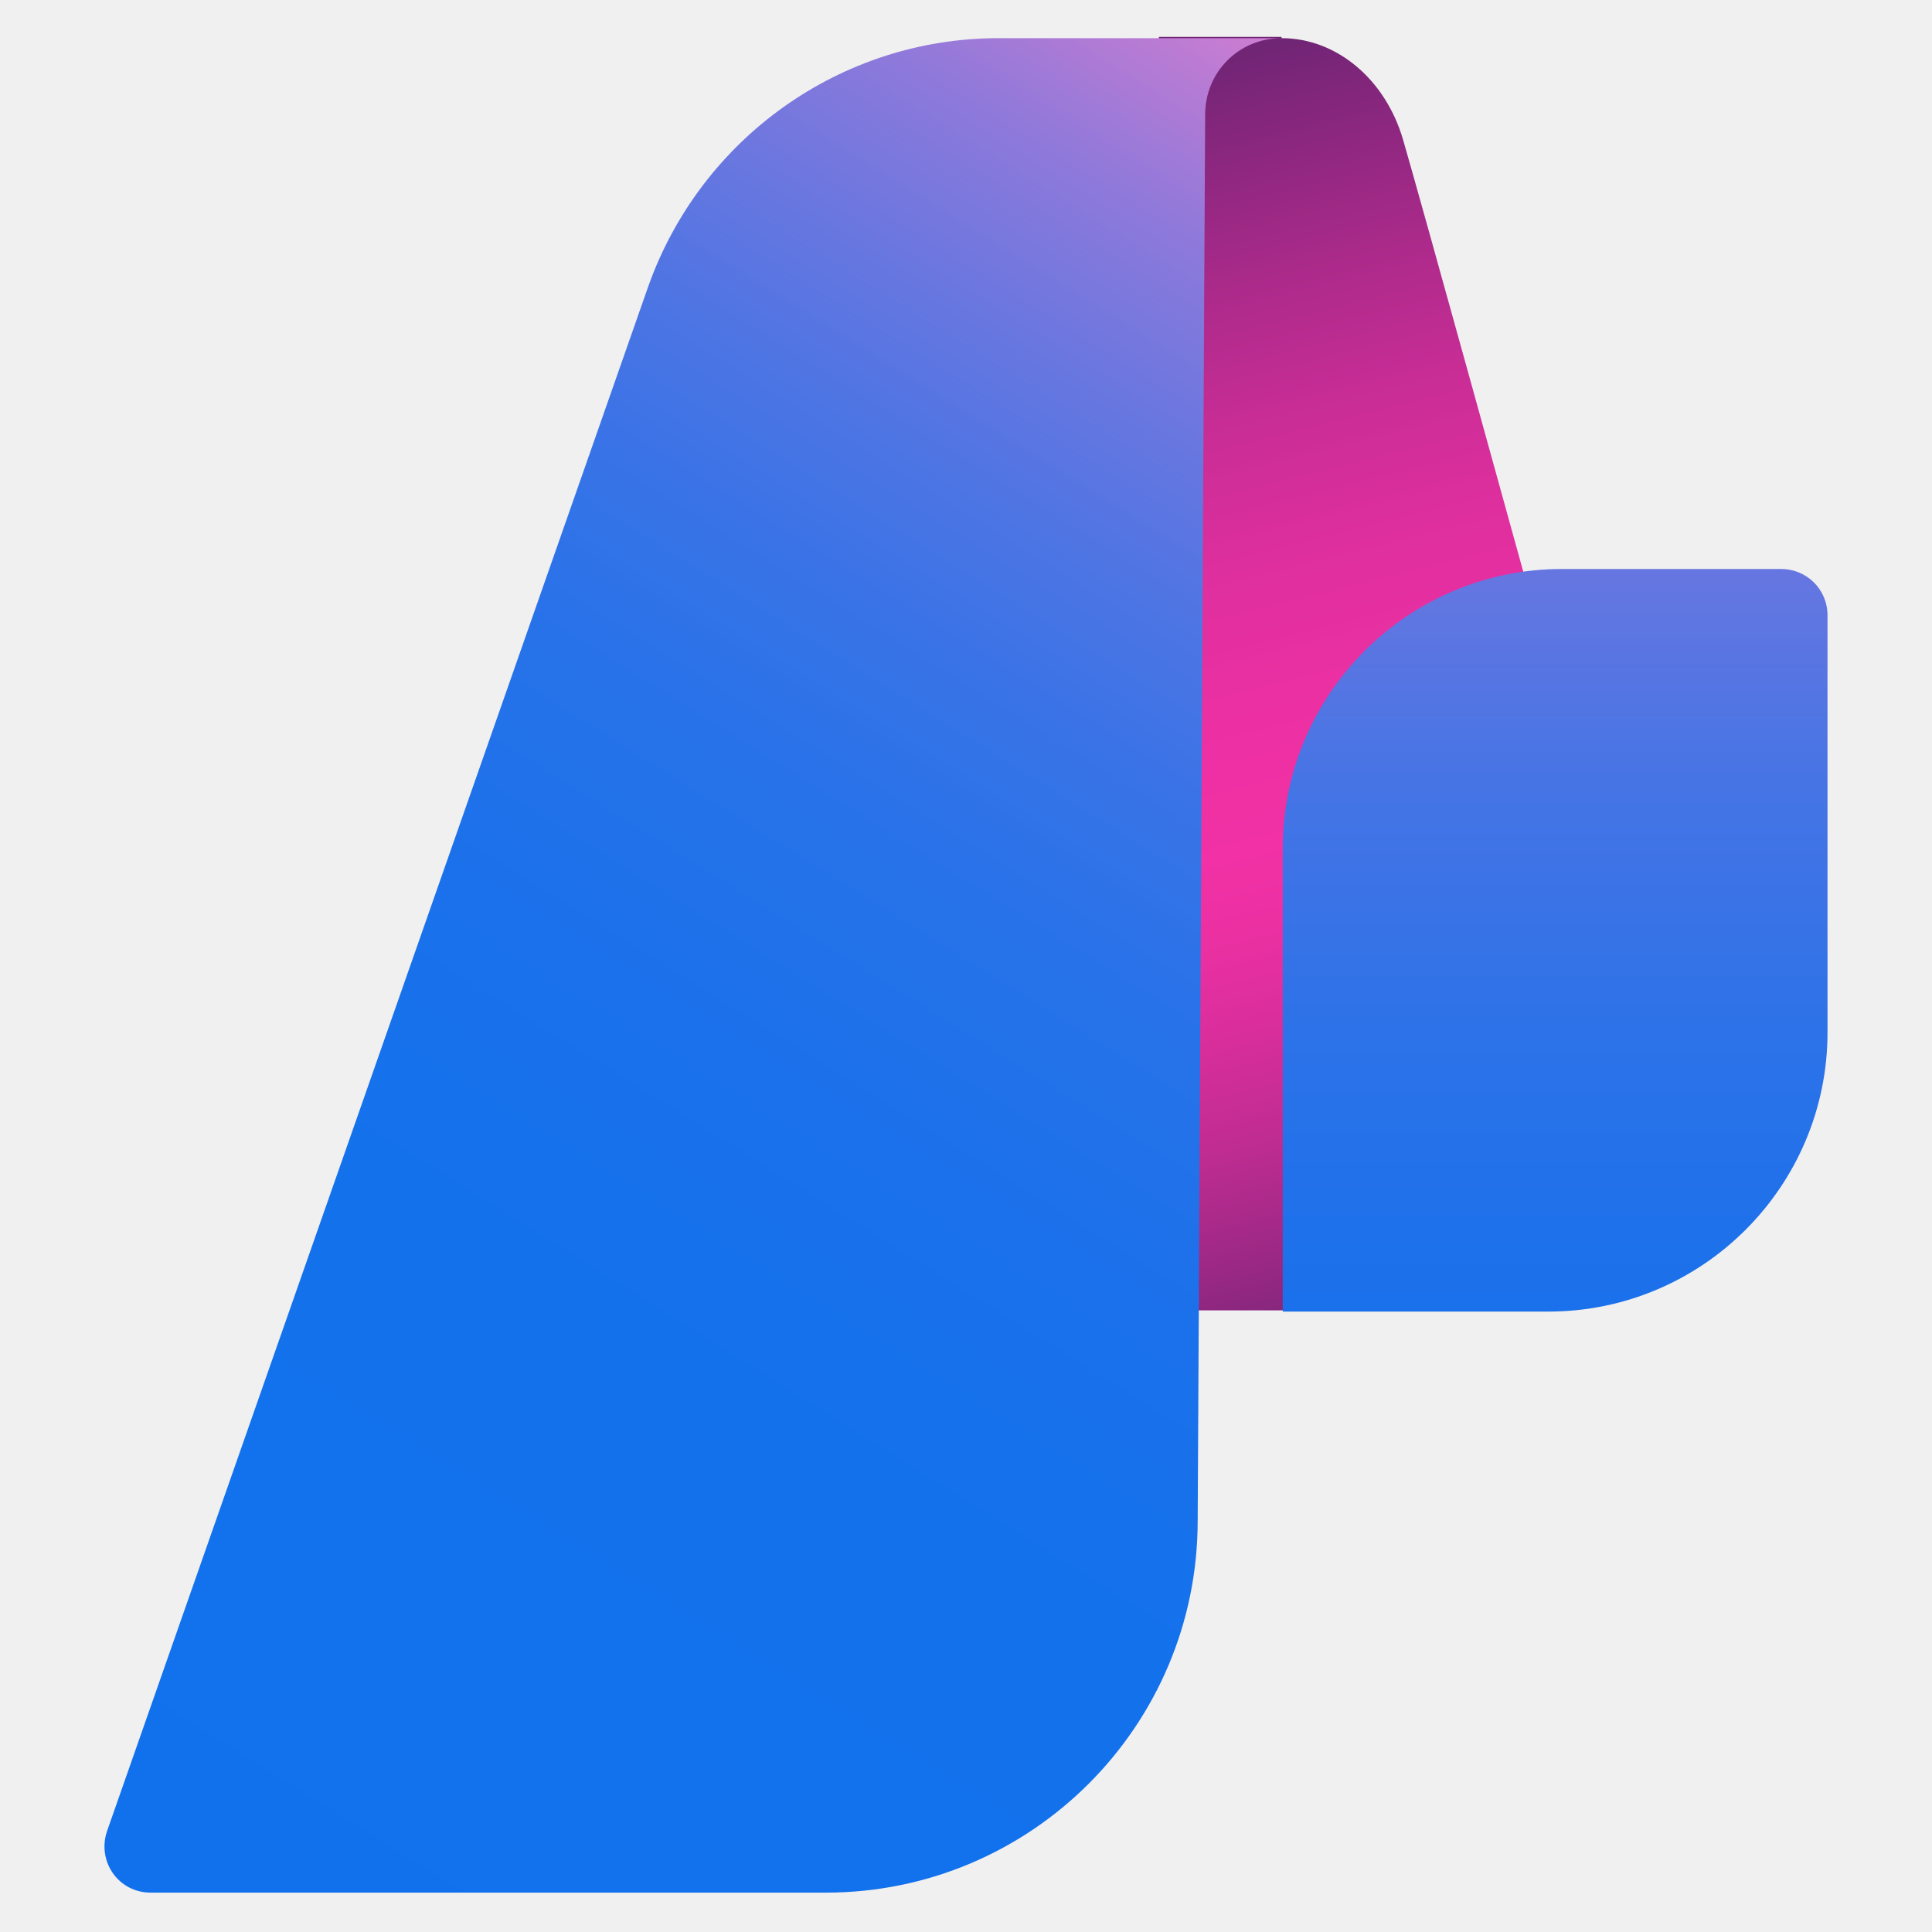
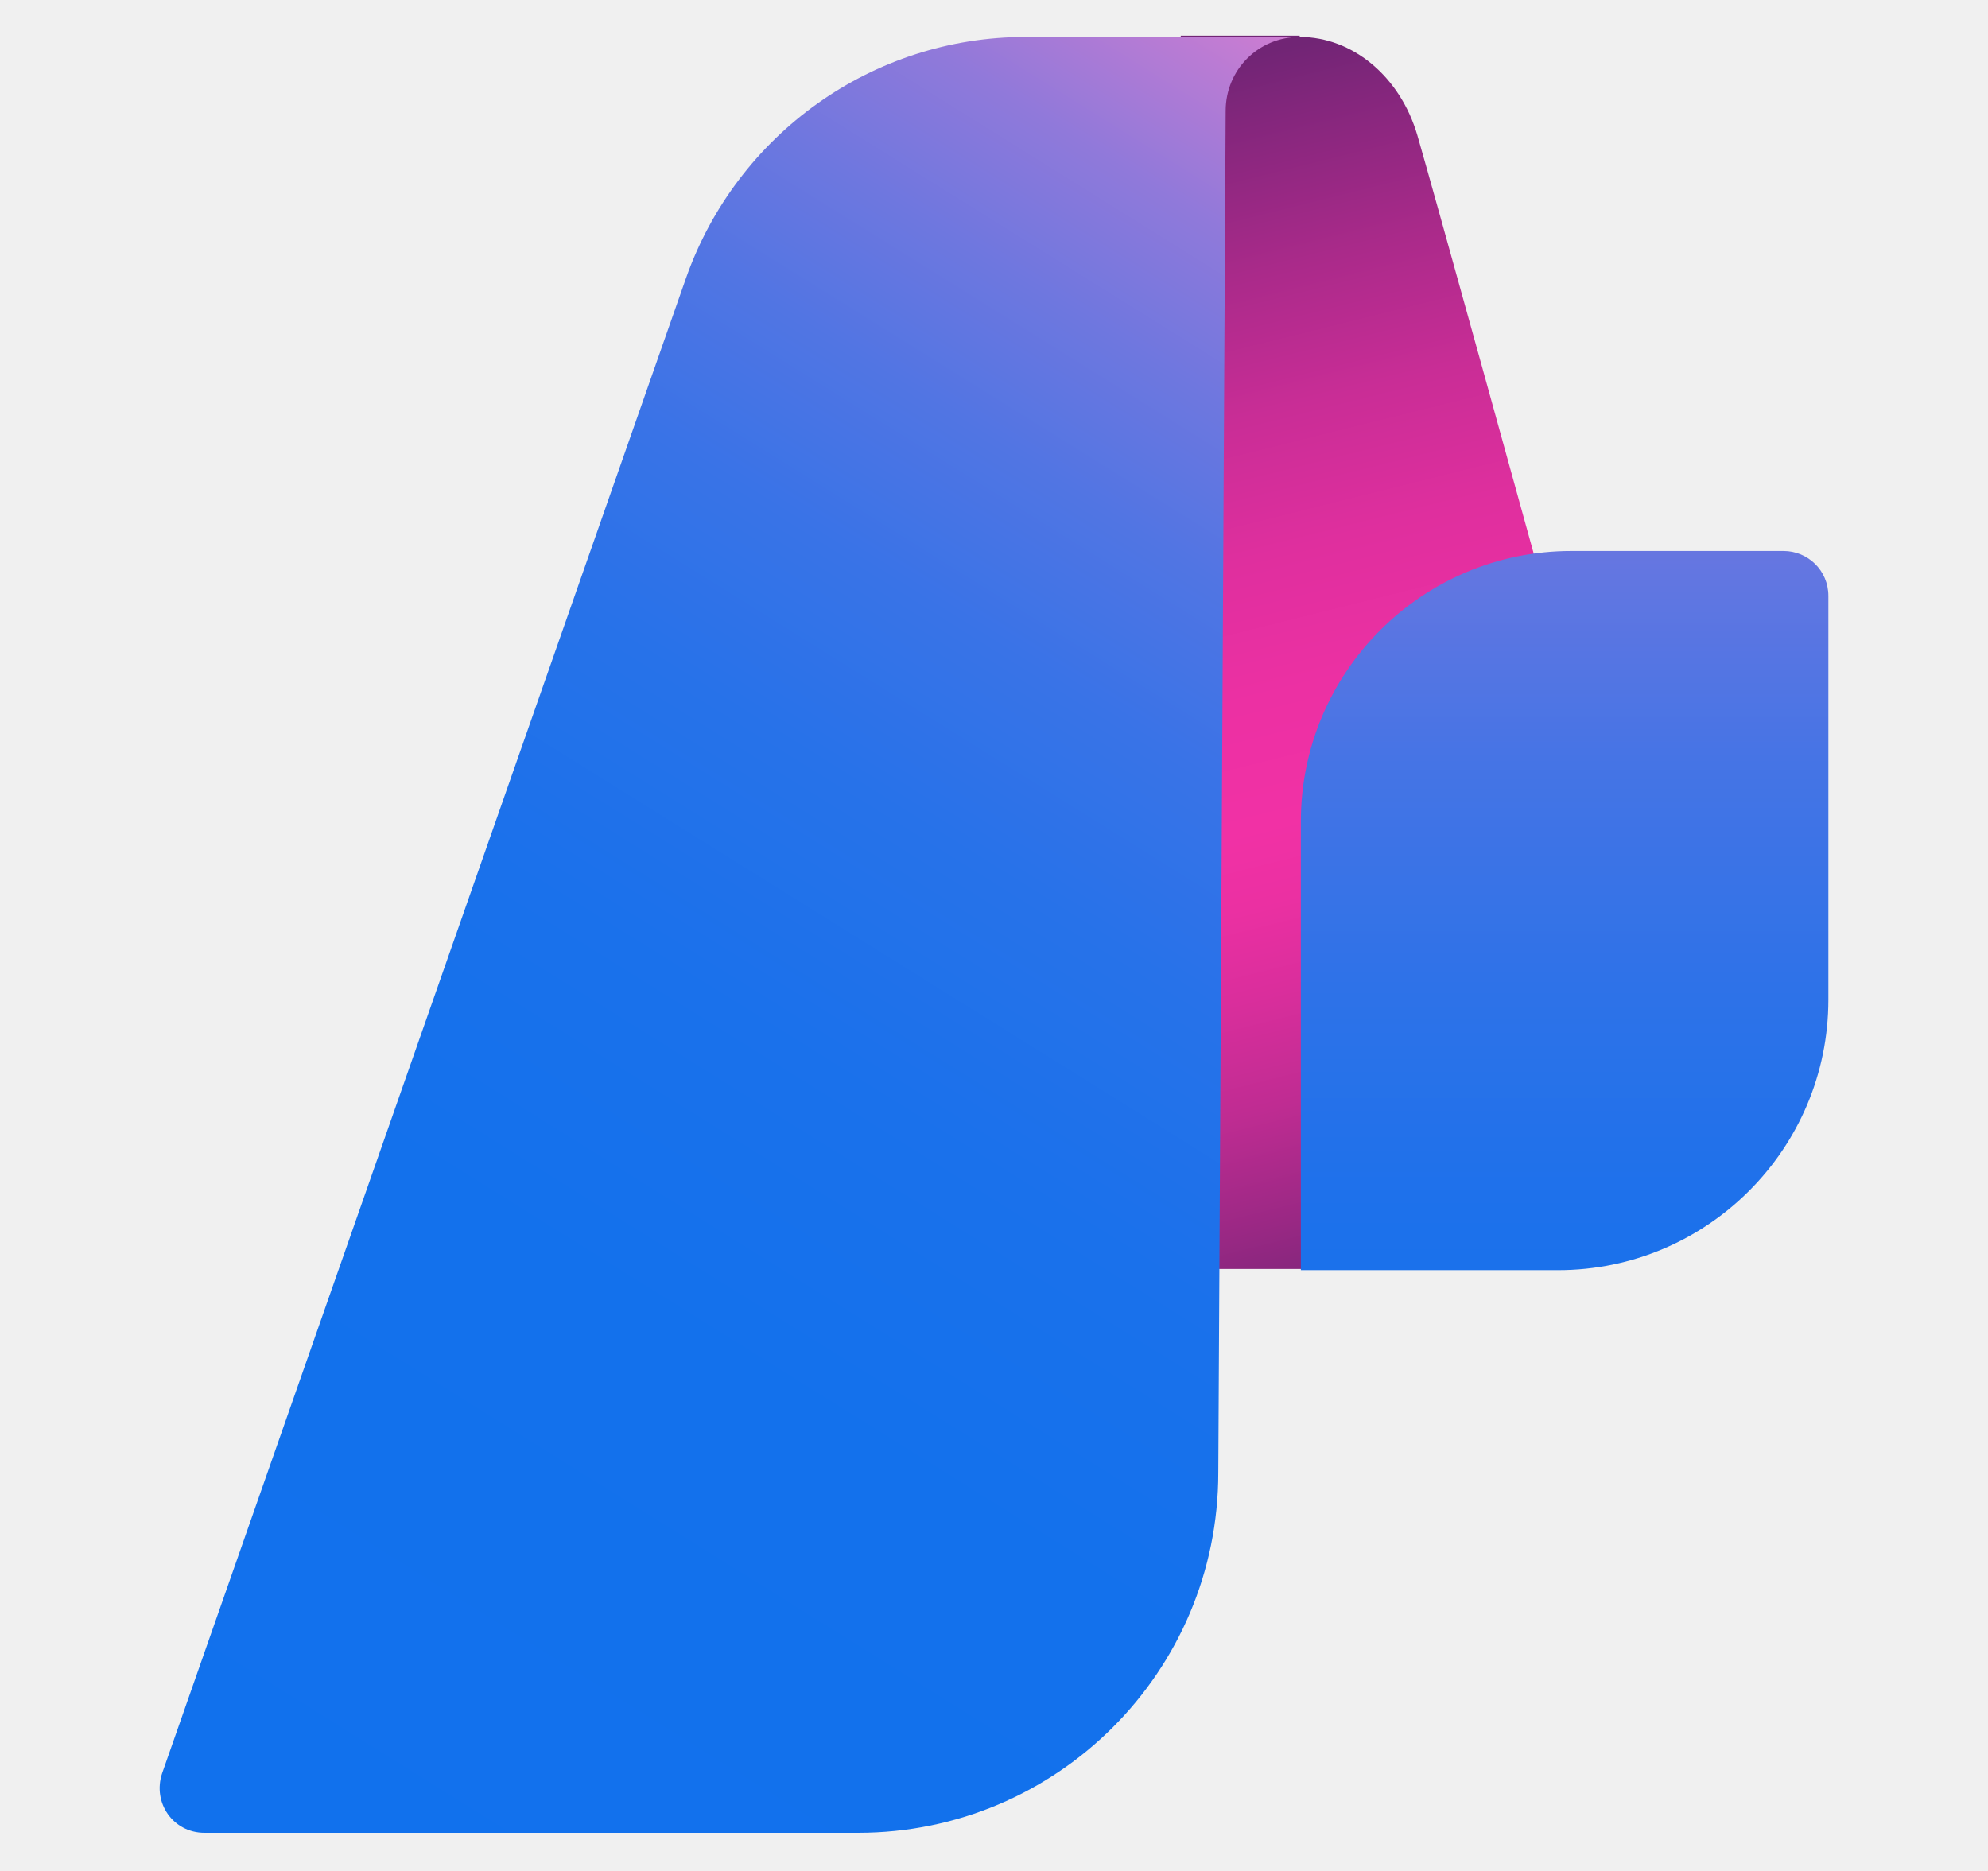
- <svg xmlns="http://www.w3.org/2000/svg" width="24" height="24" viewBox="0 0 24 24" fill="none">
-   <g clip-path="url(#clip0_47_8984)">
-     <g clip-path="url(#clip1_47_8984)">
-       <path fill-rule="evenodd" clip-rule="evenodd" d="M15.92 0.474C16.605 0.474 17.211 0.987 17.429 1.734C17.647 2.48 18.922 7.1 18.922 7.1V16.278H14.302L14.396 0.458H15.92V0.474Z" fill="url(#paint0_linear_47_8984)" />
-       <path d="M22.702 7.644C22.702 7.317 22.438 7.068 22.127 7.068H19.404C17.491 7.068 15.935 8.624 15.935 10.537V16.293H19.233C21.147 16.293 22.702 14.737 22.702 12.824V7.644Z" fill="url(#paint1_linear_47_8984)" />
-       <path fill-rule="evenodd" clip-rule="evenodd" d="M15.92 0.474C15.391 0.474 14.971 0.894 14.971 1.423L14.878 18.891C14.878 21.442 12.809 23.511 10.258 23.511H1.873C1.469 23.511 1.204 23.122 1.329 22.749L8.049 3.569C8.702 1.718 10.444 0.474 12.404 0.474H15.935H15.92Z" fill="url(#paint2_linear_47_8984)" />
+ <svg xmlns="http://www.w3.org/2000/svg" width="17" height="16" viewBox="0 0 17 16" fill="none">
+   <g clip-path="url(#clip0_2092_1741)">
+     <mask id="mask0_2092_1741" style="mask-type:luminance" maskUnits="userSpaceOnUse" x="0" y="0" width="17" height="16">
+       <path d="M16.5 0H0.5V16H16.5V0Z" fill="white" />
+     </mask>
+     <g mask="url(#mask0_2092_1741)">
+       <mask id="mask1_2092_1741" style="mask-type:luminance" maskUnits="userSpaceOnUse" x="-1" y="-2" width="19" height="20">
+         <path d="M17.834 -1.333H-0.833V17.333H17.834V-1.333Z" fill="white" />
+       </mask>
+       <g mask="url(#mask1_2092_1741)">
+         <path fill-rule="evenodd" clip-rule="evenodd" d="M11.114 0.316C11.57 0.316 11.974 0.658 12.12 1.156C12.265 1.653 13.115 4.733 13.115 4.733V10.852H10.035L10.097 0.305H11.114V0.316Z" fill="url(#paint0_linear_2092_1741)" />
+         <path d="M15.635 5.096C15.635 4.878 15.459 4.712 15.252 4.712H13.437C12.161 4.712 11.124 5.749 11.124 7.025V10.862H13.323C14.598 10.862 15.635 9.825 15.635 8.549V5.096Z" fill="url(#paint1_linear_2092_1741)" />
+         <path fill-rule="evenodd" clip-rule="evenodd" d="M11.113 0.316C10.761 0.316 10.481 0.596 10.481 0.948L10.418 12.594C10.418 14.295 9.039 15.674 7.338 15.674H1.749C1.479 15.674 1.303 15.415 1.386 15.166L5.866 2.379C6.301 1.145 7.463 0.316 8.77 0.316H11.124H11.113Z" fill="url(#paint2_linear_2092_1741)" />
+       </g>
    </g>
  </g>
  <defs>
-     <linearGradient id="paint0_linear_47_8984" x1="17.849" y1="16.62" x2="13.96" y2="1.049" gradientUnits="userSpaceOnUse">
+     <linearGradient id="paint0_linear_2092_1741" x1="12.4" y1="11.08" x2="9.807" y2="0.699" gradientUnits="userSpaceOnUse">
      <stop stop-color="#712575" />
      <stop offset="0.09" stop-color="#9A2884" />
      <stop offset="0.18" stop-color="#BF2C92" />
      <stop offset="0.27" stop-color="#DA2E9C" />
      <stop offset="0.34" stop-color="#EB30A2" />
      <stop offset="0.4" stop-color="#F131A5" />
      <stop offset="0.5" stop-color="#EC30A3" />
      <stop offset="0.61" stop-color="#DF2F9E" />
      <stop offset="0.72" stop-color="#C92D96" />
      <stop offset="0.83" stop-color="#AA2A8A" />
      <stop offset="0.95" stop-color="#83267C" />
      <stop offset="1" stop-color="#712575" />
    </linearGradient>
-     <linearGradient id="paint1_linear_47_8984" x1="19.327" y1="0.799" x2="19.327" y2="22.764" gradientUnits="userSpaceOnUse">
+     <linearGradient id="paint1_linear_2092_1741" x1="13.385" y1="0.533" x2="13.385" y2="15.176" gradientUnits="userSpaceOnUse">
      <stop stop-color="#DA7ED0" />
      <stop offset="0.08" stop-color="#B17BD5" />
      <stop offset="0.19" stop-color="#8778DB" />
      <stop offset="0.3" stop-color="#6276E1" />
      <stop offset="0.41" stop-color="#4574E5" />
      <stop offset="0.54" stop-color="#2E72E8" />
      <stop offset="0.67" stop-color="#1D71EB" />
      <stop offset="0.81" stop-color="#1471EC" />
      <stop offset="1" stop-color="#1171ED" />
    </linearGradient>
-     <linearGradient id="paint2_linear_47_8984" x1="18.004" y1="1.298" x2="3.444" y2="24.647" gradientUnits="userSpaceOnUse">
+     <linearGradient id="paint2_linear_2092_1741" x1="12.503" y1="0.865" x2="2.796" y2="16.431" gradientUnits="userSpaceOnUse">
      <stop stop-color="#DA7ED0" />
      <stop offset="0.05" stop-color="#B77BD4" />
      <stop offset="0.11" stop-color="#9079DA" />
      <stop offset="0.18" stop-color="#6E77DF" />
      <stop offset="0.25" stop-color="#5175E3" />
      <stop offset="0.33" stop-color="#3973E7" />
      <stop offset="0.42" stop-color="#2772E9" />
      <stop offset="0.54" stop-color="#1A71EB" />
      <stop offset="0.68" stop-color="#1371EC" />
      <stop offset="1" stop-color="#1171ED" />
    </linearGradient>
-     <clipPath id="clip0_47_8984">
-       <rect width="24" height="24" fill="white" />
-     </clipPath>
-     <clipPath id="clip1_47_8984">
-       <rect width="28" height="28" fill="white" transform="translate(-2 -2)" />
+     <clipPath id="clip0_2092_1741">
+       <rect width="16" height="16" fill="white" transform="translate(0.5)" />
    </clipPath>
  </defs>
</svg>
